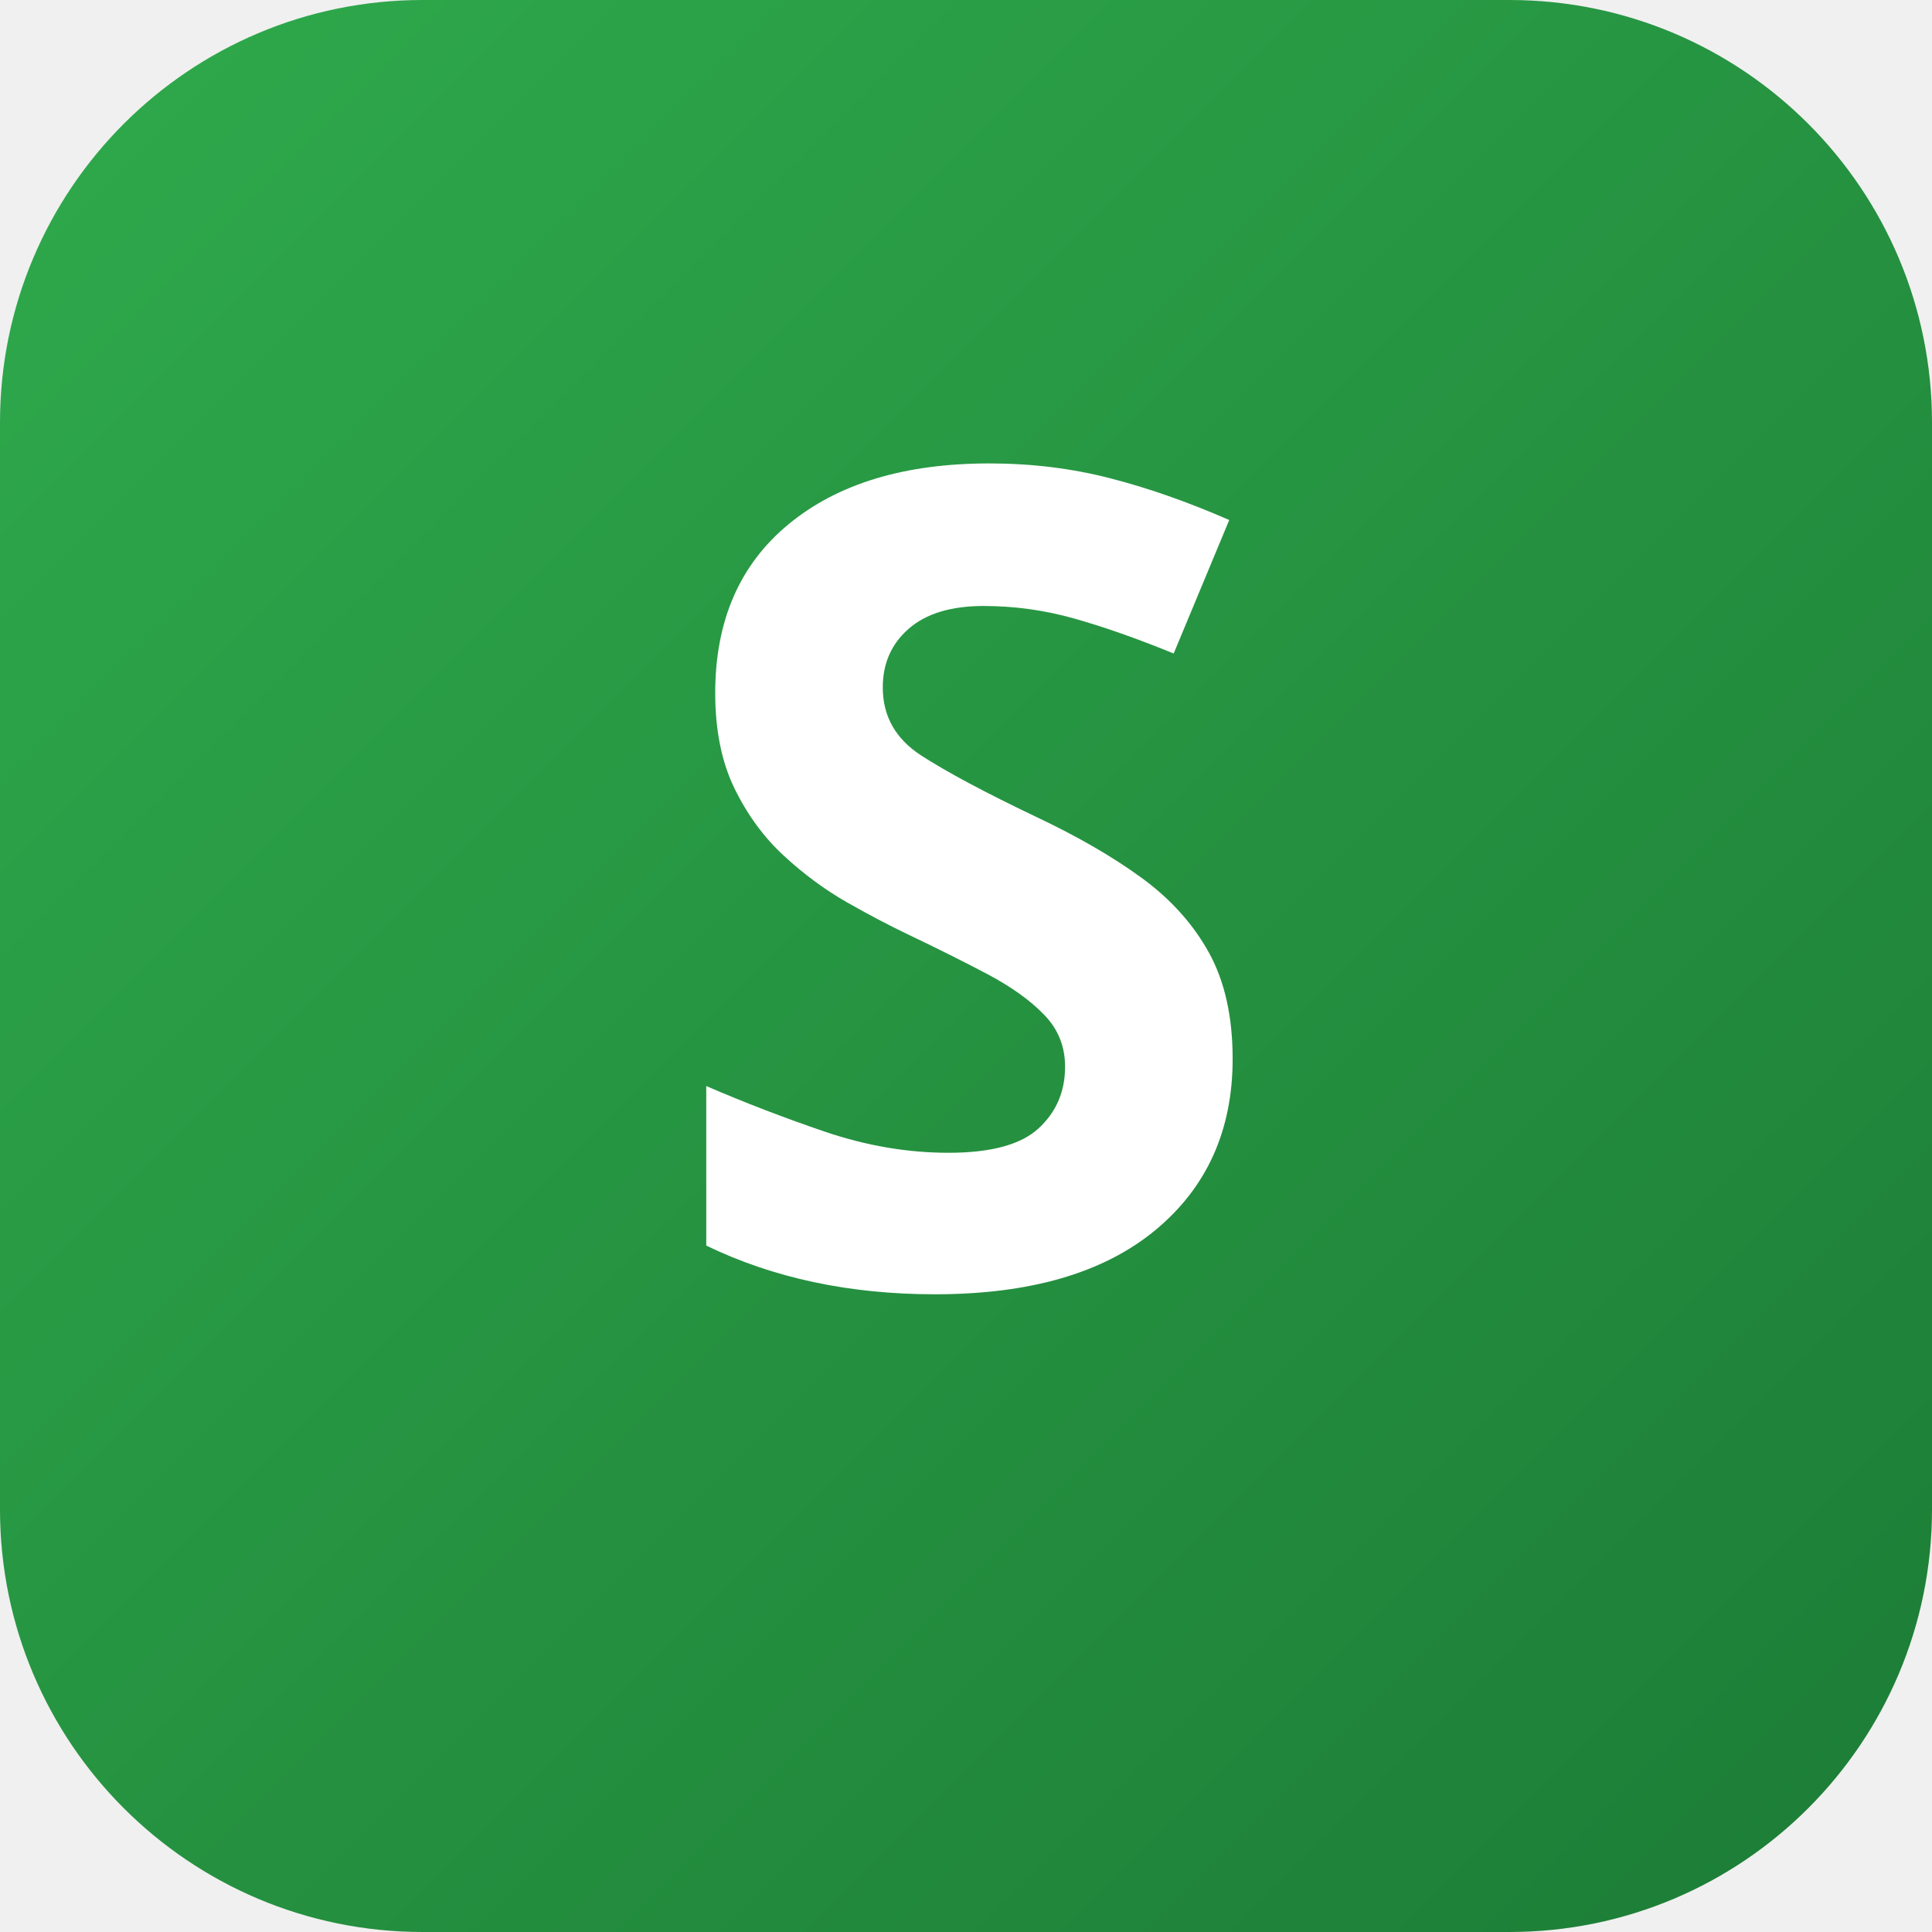
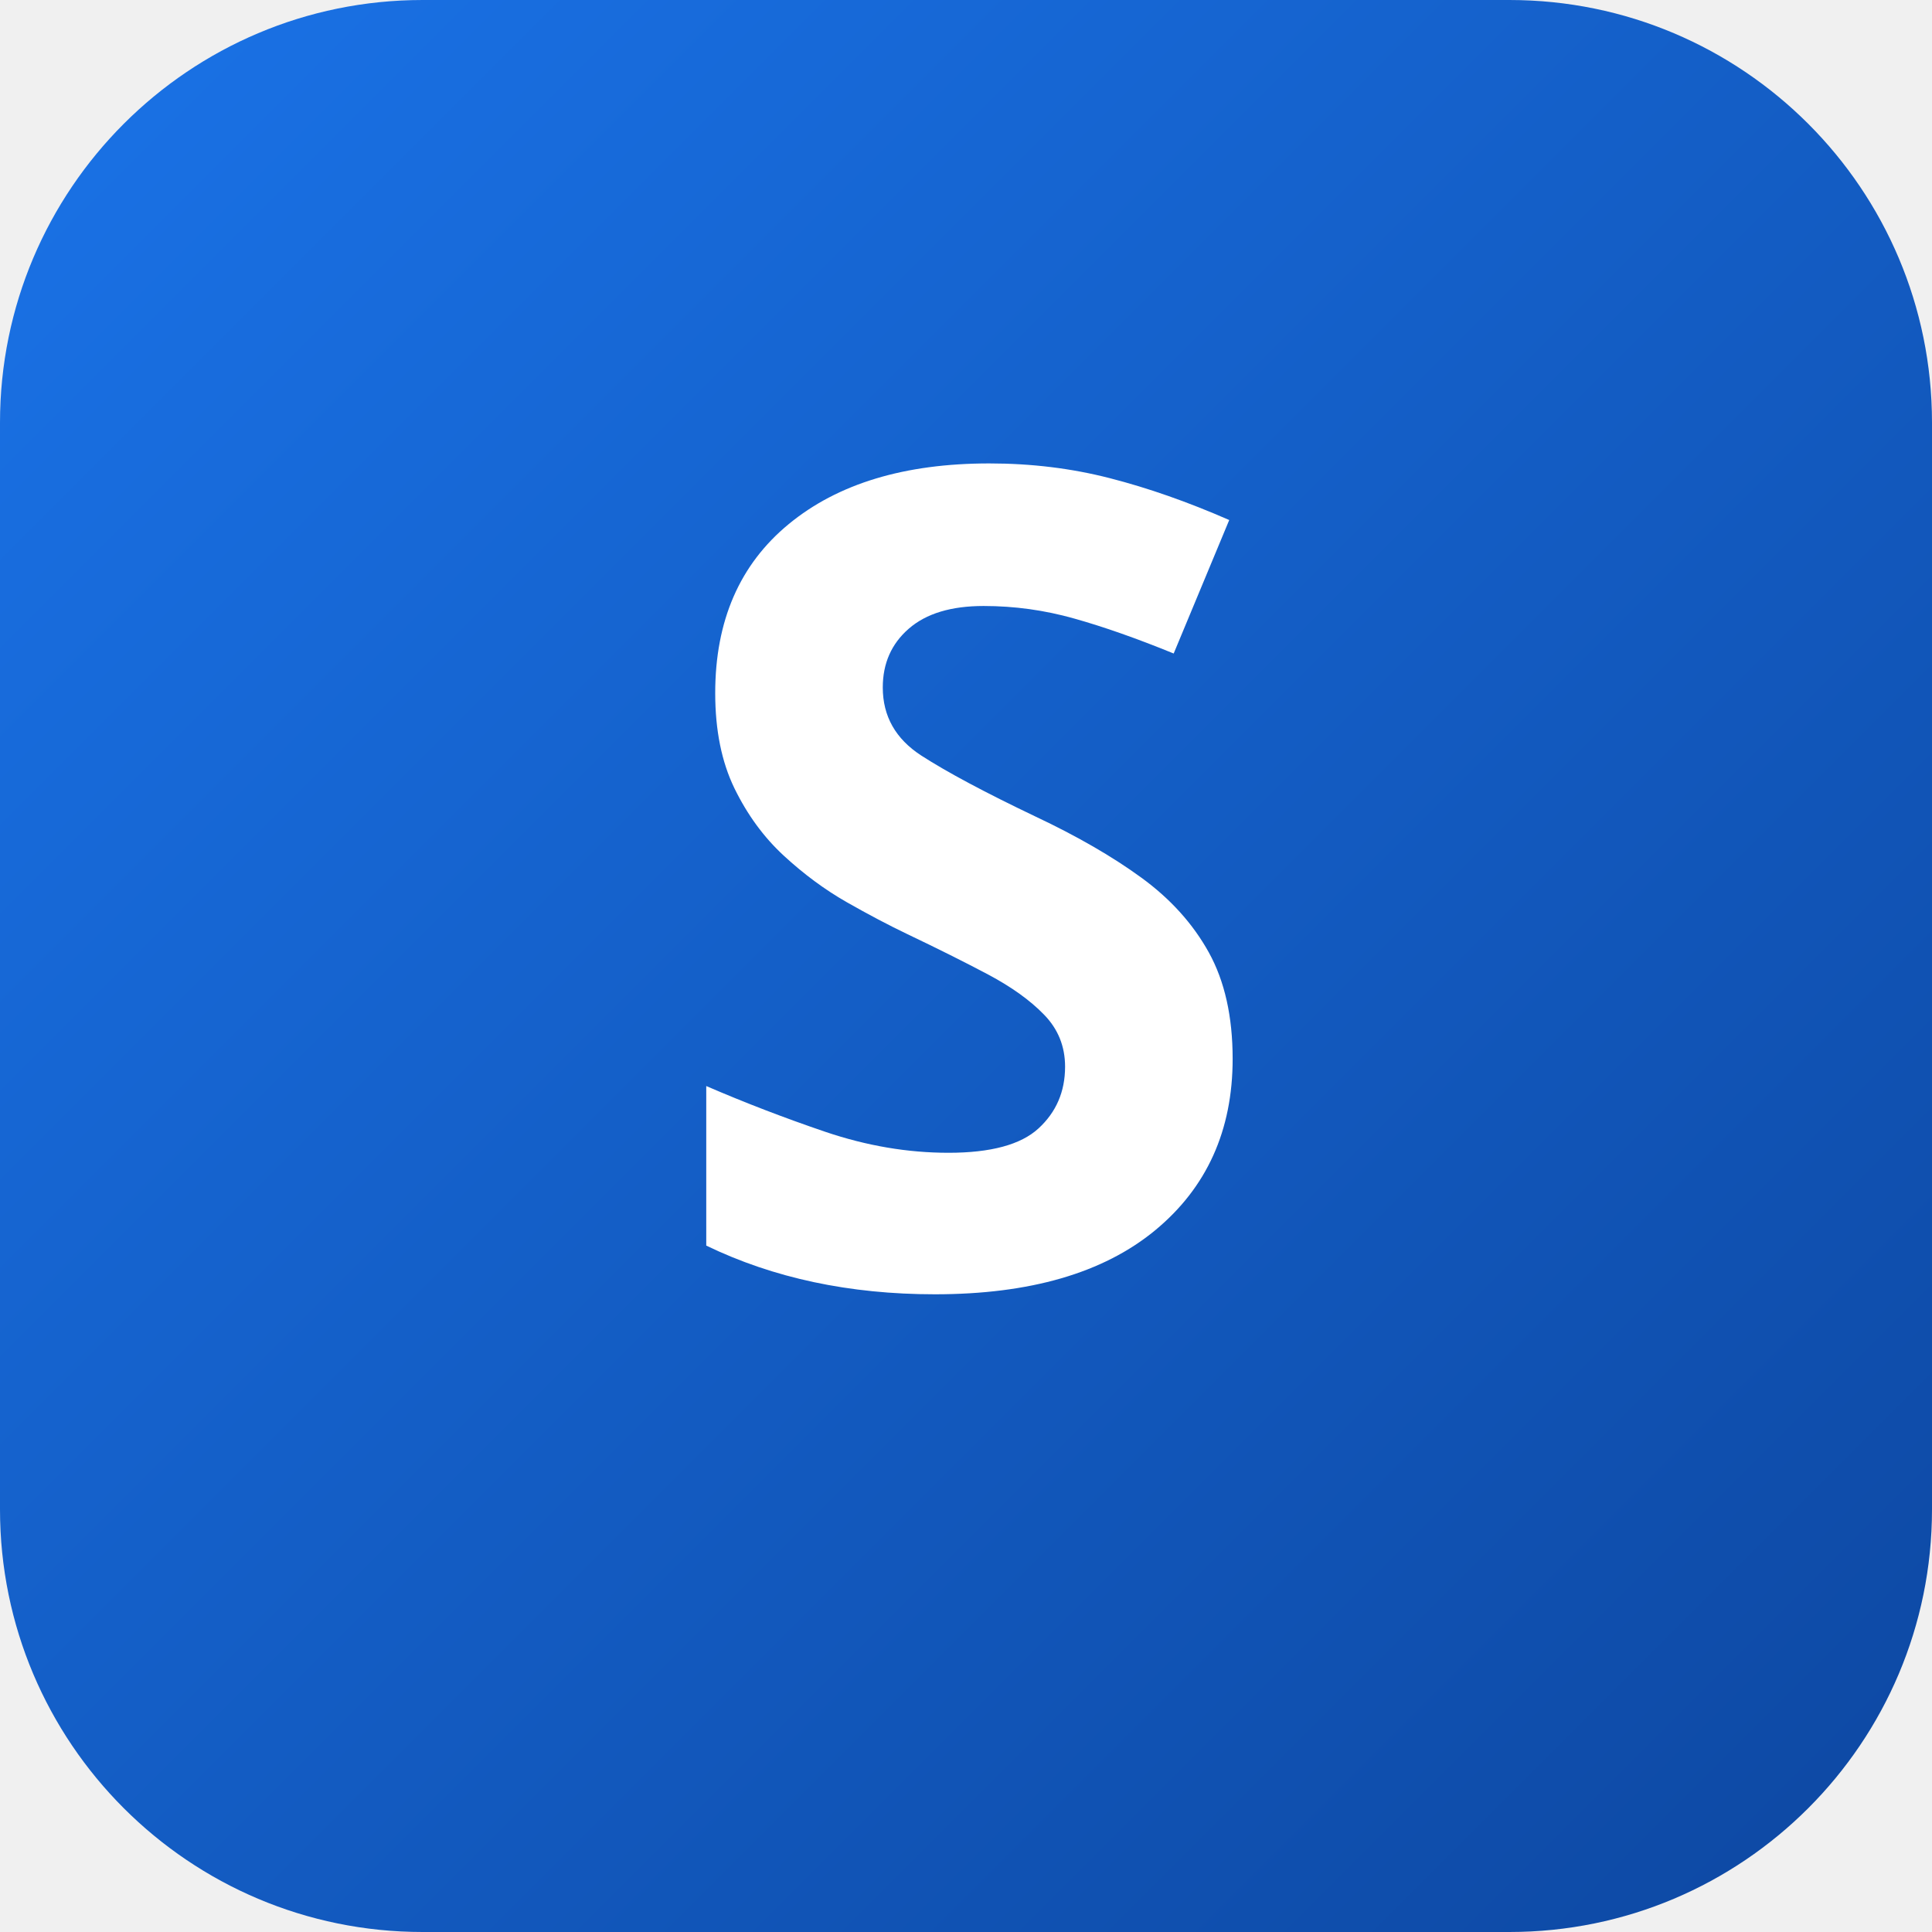
<svg xmlns="http://www.w3.org/2000/svg" width="256" height="256" viewBox="0 0 256 256">
  <defs>
    <linearGradient id="g" x1="0" y1="0" x2="1" y2="1">
-       <stop offset="0" stop-color="#2FAA4C" />
-       <stop offset="1" stop-color="#1C7C36" />
+       <stop offset="0" stop-color="#1A73E8" />
+       <stop offset="1" stop-color="#0D47A1" />
    </linearGradient>
  </defs>
  <rect width="256" height="256" rx="56" fill="url(#g)" />
  <text x="128" y="170" font-family="Ubuntu, sans-serif" font-size="150" font-weight="700" fill="#FFFFFF" text-anchor="middle">S</text>
</svg>
